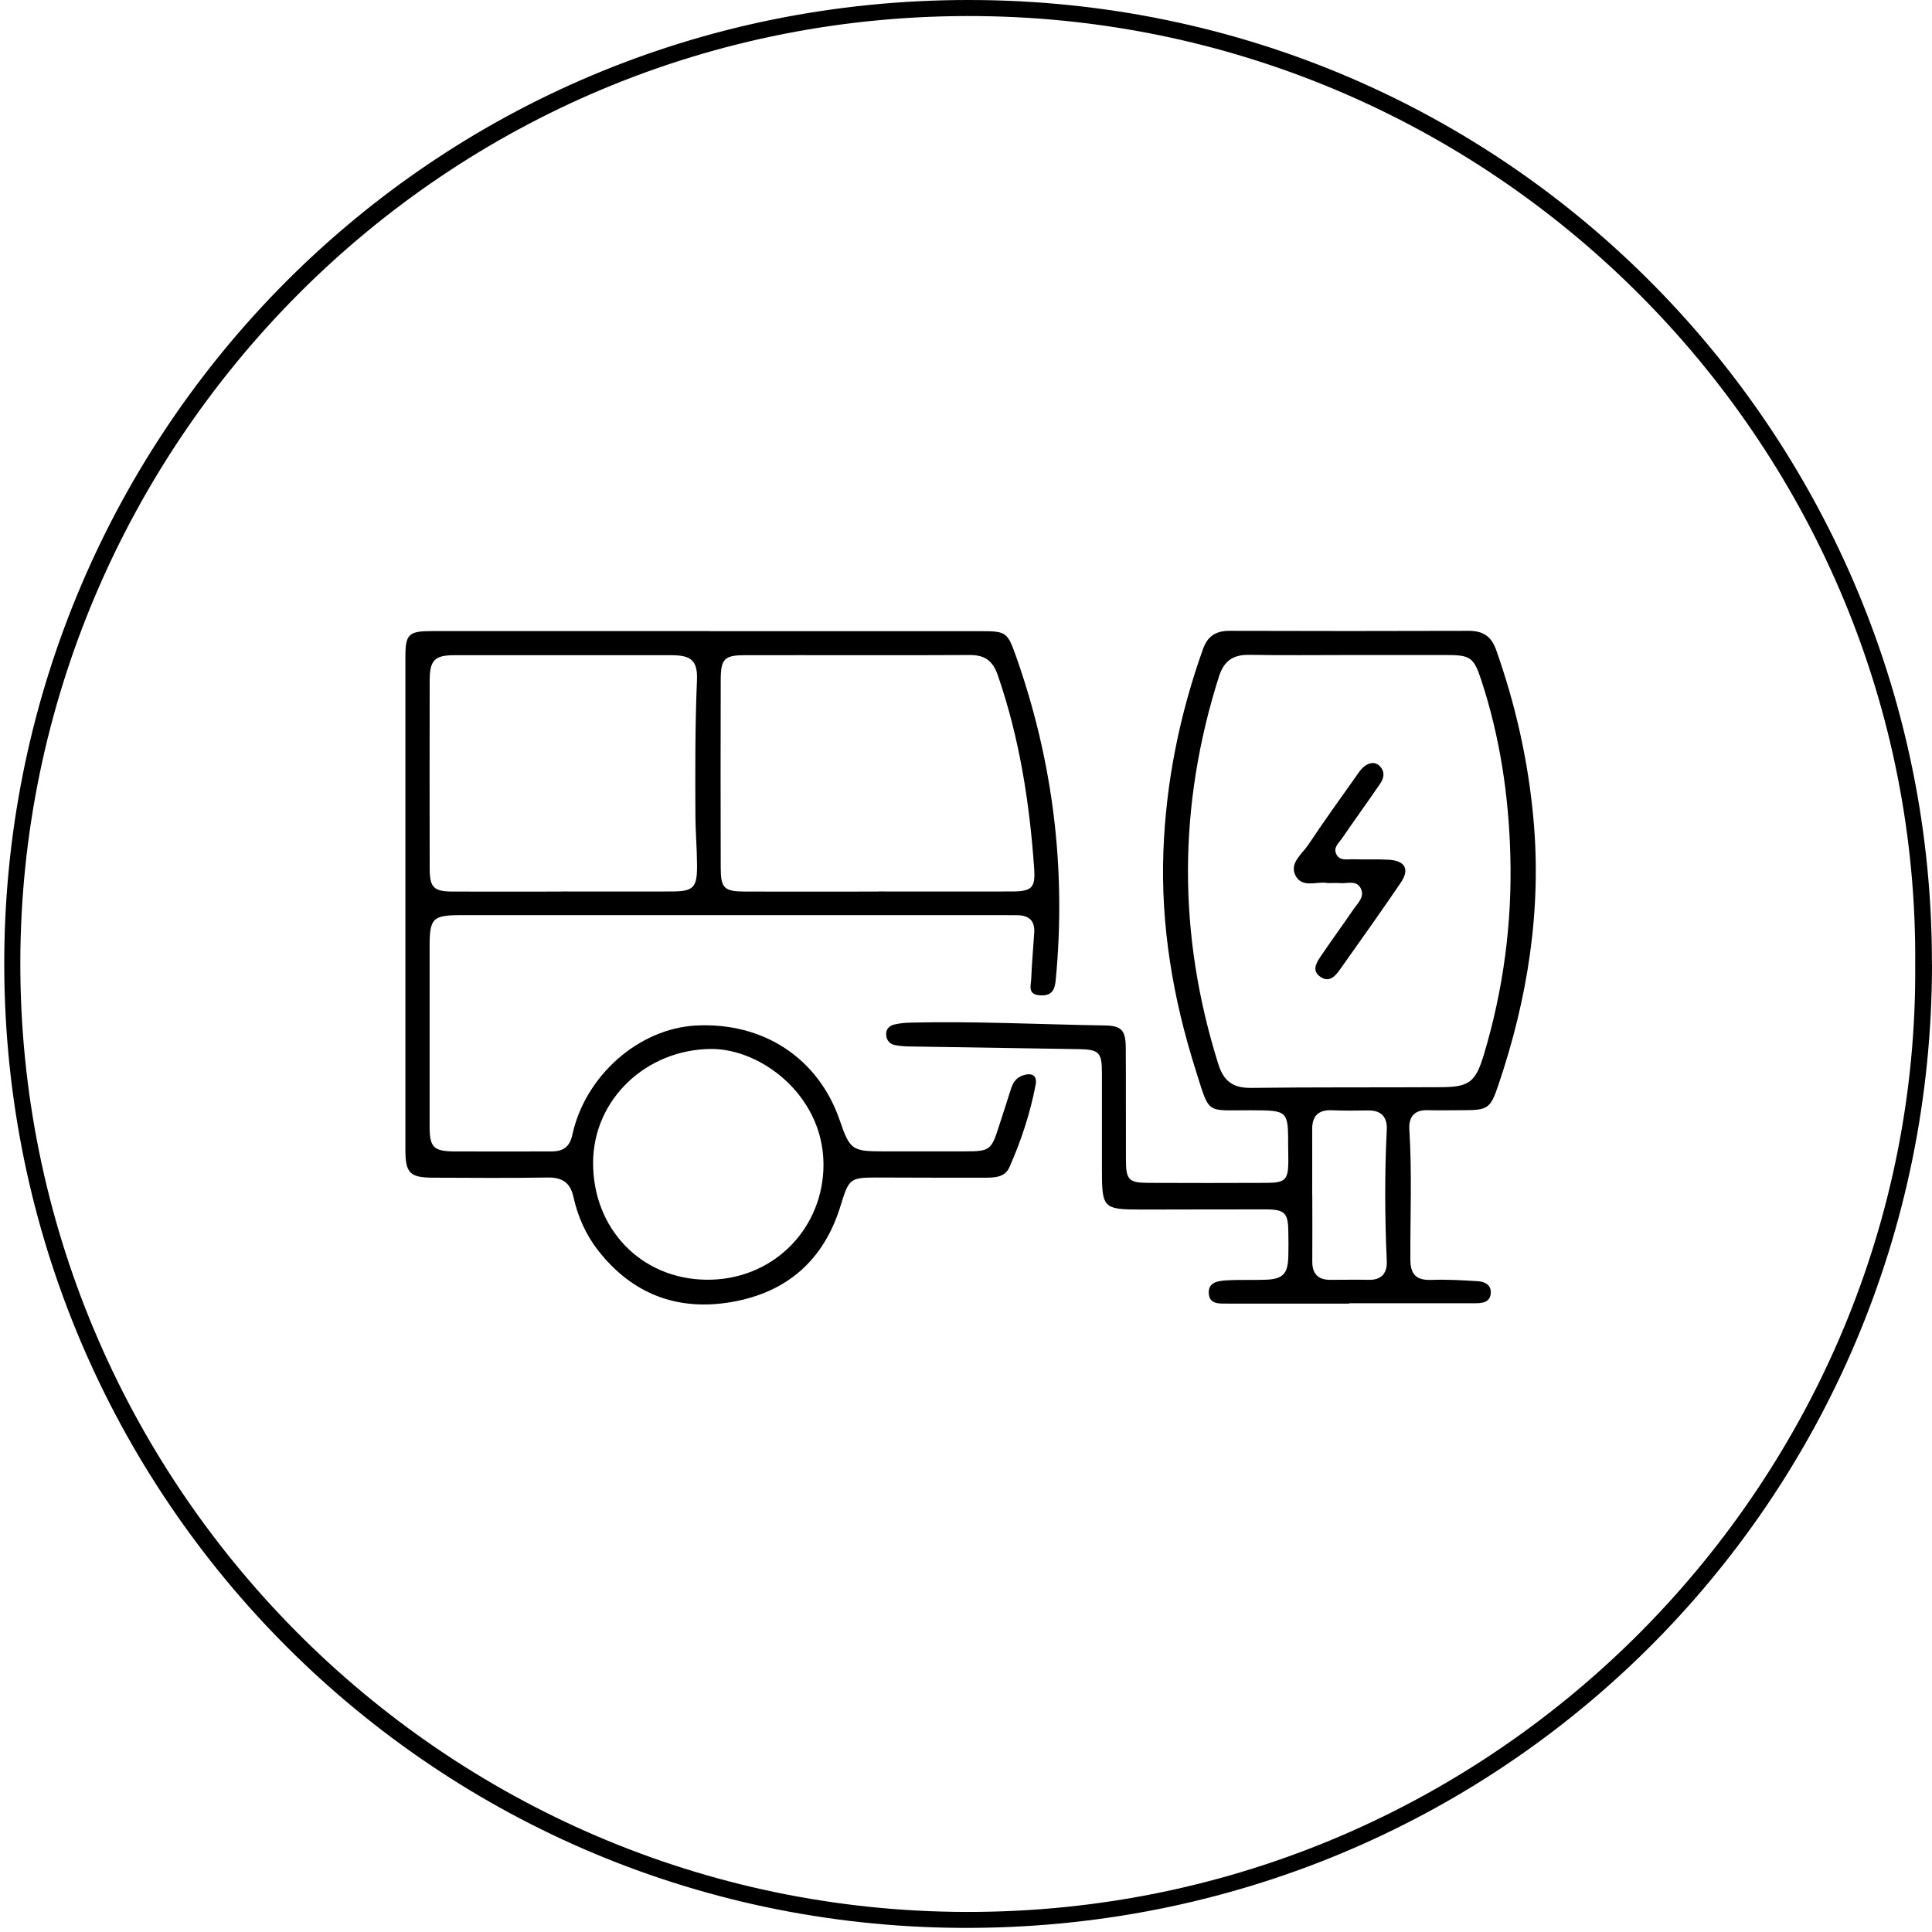
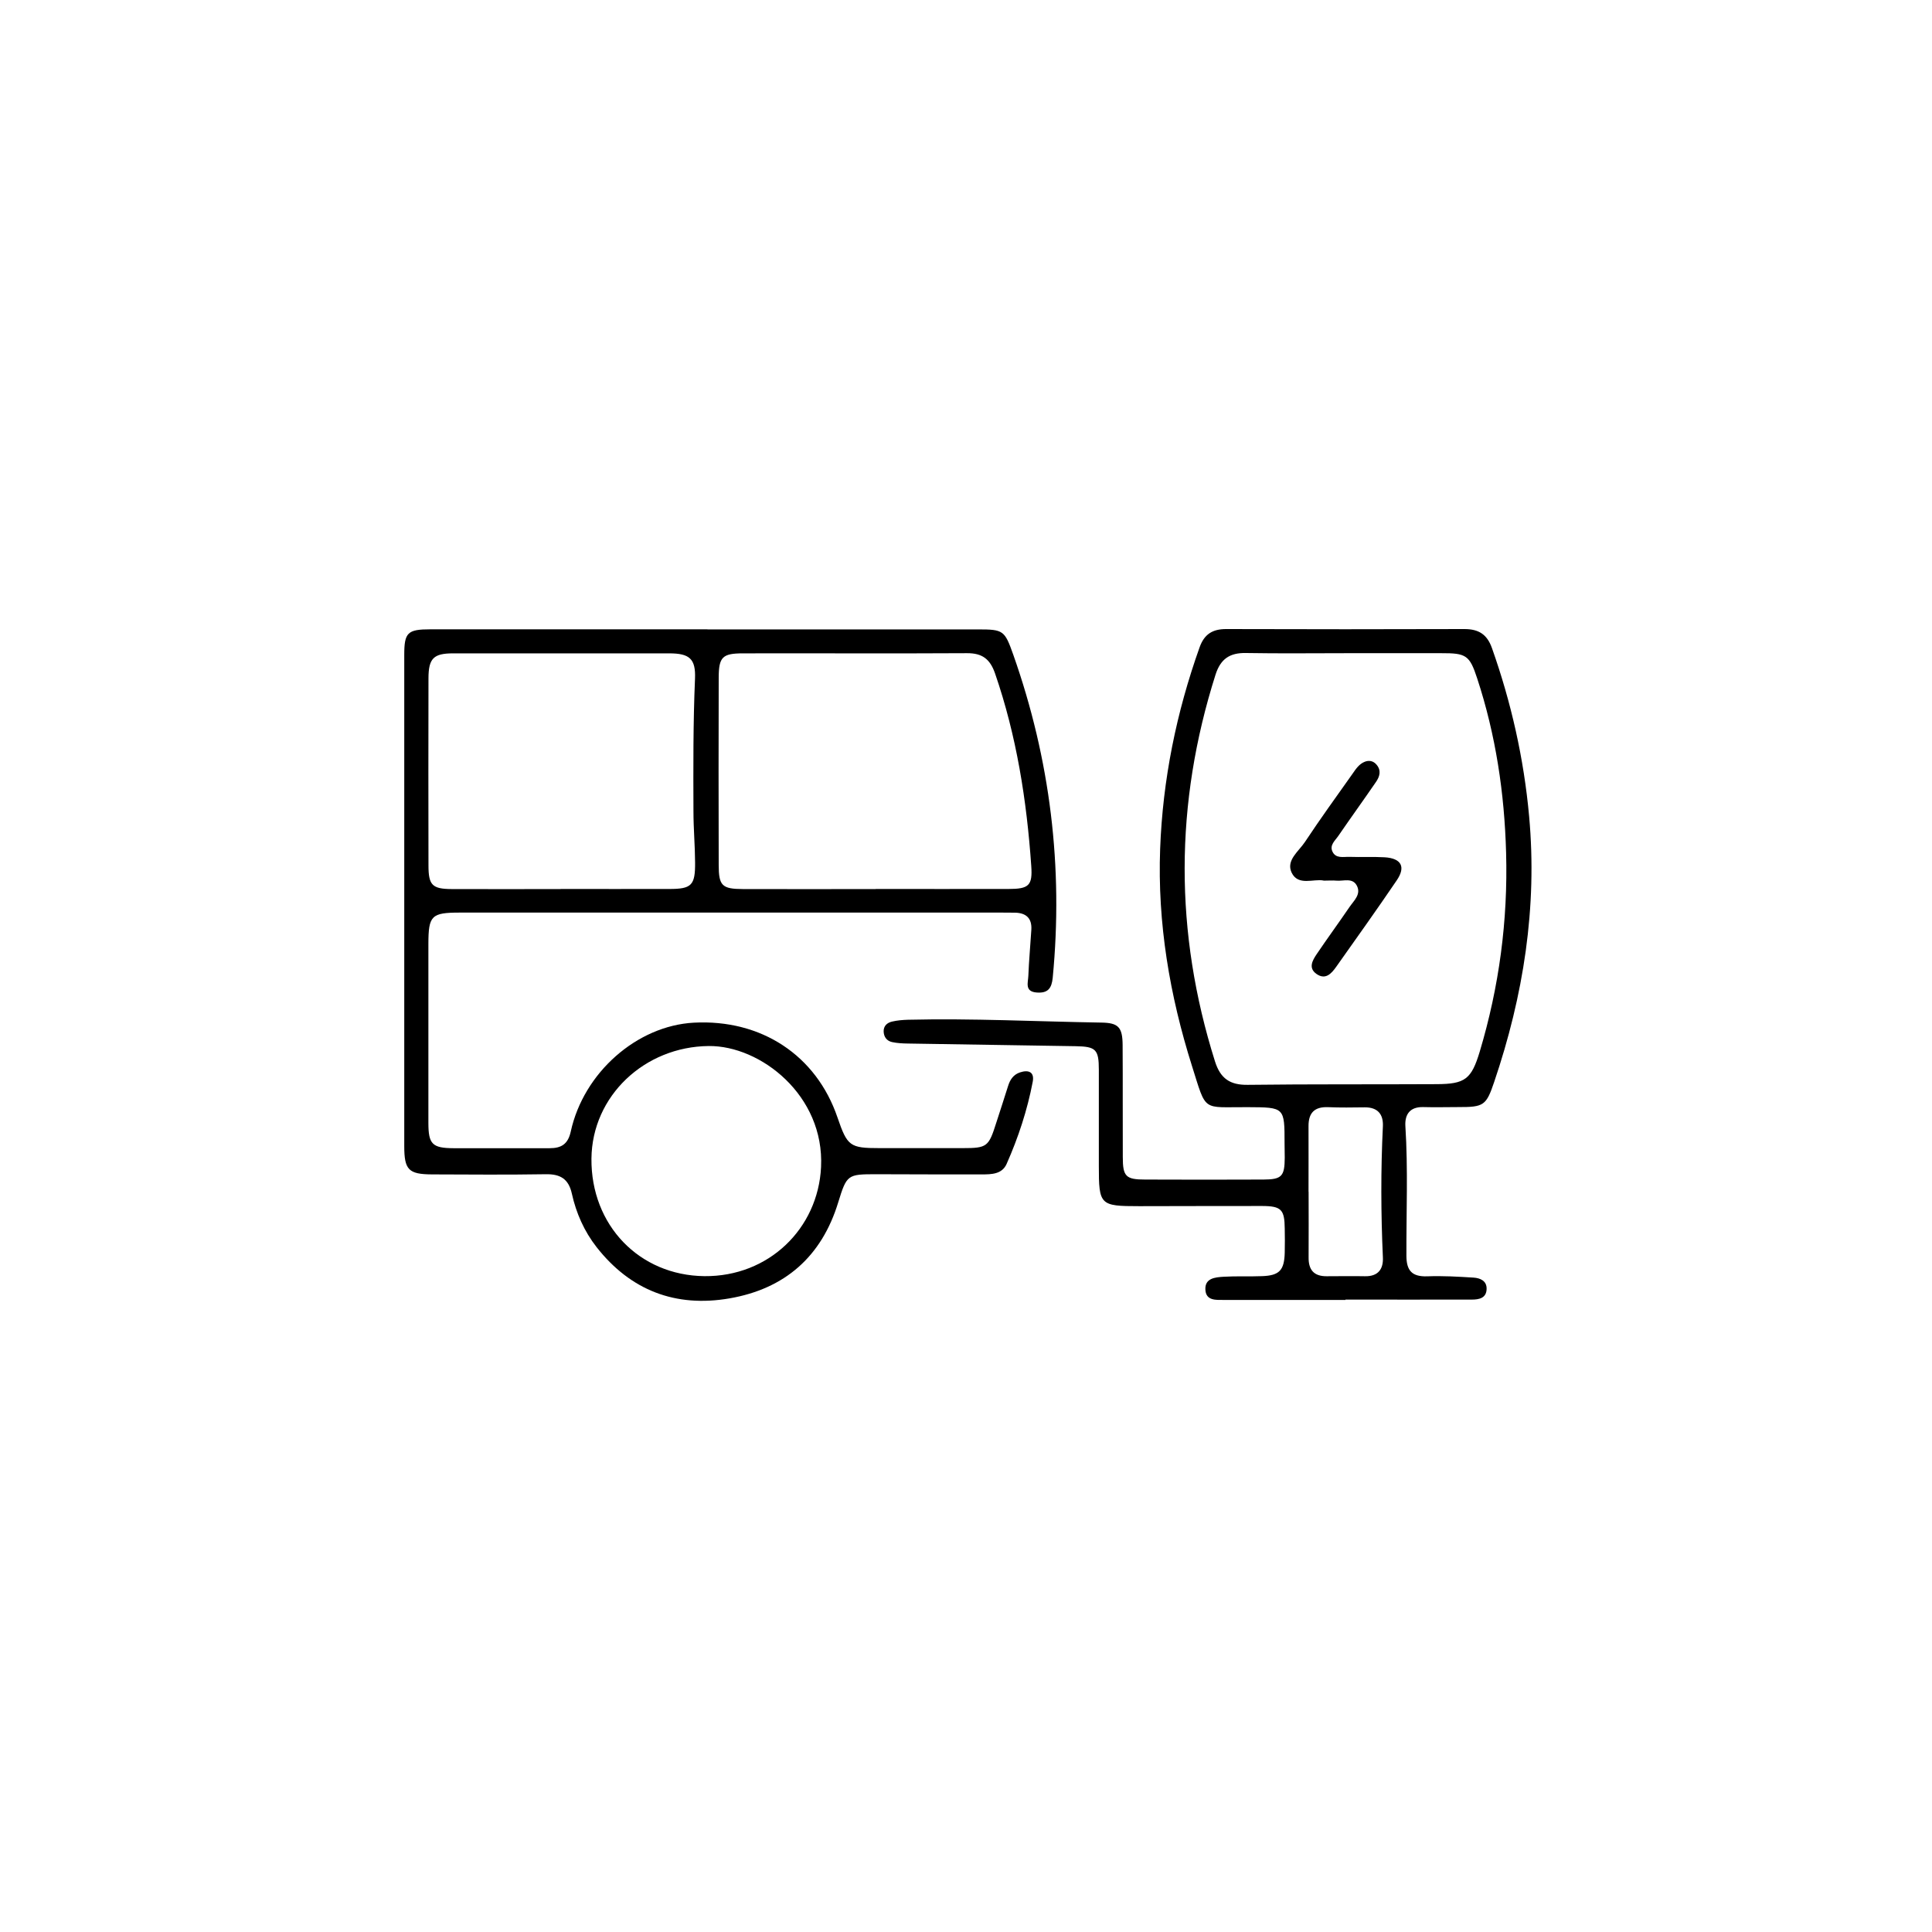
- <svg xmlns="http://www.w3.org/2000/svg" id="Layer_1" viewBox="0 0 224.37 224.37">
-   <path d="M224.37,111.99c-.02,62.22-50.2,112.29-112.85,111.9C49.35,223.51-.15,172.67.5,110.7,1.13,50.31,49.82-.03,112.53,0c63.21.03,111.98,51.32,111.83,111.99ZM222.42,112.05c.49-59.65-47.98-109.51-108.67-110.18C51.24,1.18,2.49,52.01,2.36,111.67c-.13,60.44,48.95,110.27,109.89,110.37,61.88.1,110.62-50.62,110.17-109.99Z" />
-   <path d="M82.39,73.3c10.5,0,21,0,31.5,0,2.97,0,3.11.11,4.12,2.96,4.3,12.19,5.83,24.72,4.59,37.6-.12,1.22-.54,1.82-1.84,1.73-1.46-.1-1.03-1.15-1-1.93.07-1.8.24-3.59.35-5.39.08-1.33-.61-1.95-1.89-1.98-.5-.01-.99-.01-1.49-.01-21.06,0-42.12,0-63.19,0-3.29,0-3.64.35-3.65,3.61,0,6.96,0,13.92,0,20.88,0,2.48.45,2.94,2.94,2.95,3.73.02,7.46-.01,11.18,0,1.36,0,2.14-.47,2.46-1.94,1.5-6.87,7.71-12.32,14.33-12.68,7.86-.42,14.26,3.8,16.73,11.03,1.15,3.36,1.44,3.58,4.9,3.58,3.23,0,6.46,0,9.69,0,2.84,0,3.02-.16,3.9-2.94.45-1.42.93-2.83,1.37-4.26.23-.76.62-1.36,1.4-1.62,1-.33,1.7-.05,1.48,1.1-.63,3.3-1.68,6.49-3.04,9.56-.54,1.21-1.77,1.22-2.91,1.22-4.1,0-8.2,0-12.3-.02-3.31,0-3.41.05-4.4,3.27-1.93,6.33-6.23,10.08-12.67,11.19-6.27,1.08-11.52-.92-15.48-5.98-1.43-1.83-2.37-3.95-2.87-6.21-.38-1.73-1.35-2.3-3.04-2.27-4.41.07-8.82.04-13.23.02-2.75-.01-3.25-.53-3.25-3.29,0-19.07,0-38.15,0-57.22,0-2.6.38-2.97,3.06-2.97,10.75,0,21.5,0,32.25,0ZM101.98,103.53c5.15,0,10.31.01,15.46,0,2.39,0,2.82-.4,2.66-2.68-.53-7.64-1.71-15.16-4.22-22.43-.58-1.67-1.49-2.36-3.26-2.35-8.69.05-17.39,0-26.08.02-2.41,0-2.83.42-2.84,2.83-.02,7.27-.02,14.53,0,21.8,0,2.44.39,2.81,2.82,2.82,5.15.02,10.31,0,15.46,0ZM65.28,103.53c4.23,0,8.45.01,12.68,0,2.58,0,3.01-.43,2.99-3.07-.01-1.99-.19-3.97-.19-5.95-.02-5.15-.04-10.31.18-15.46.1-2.34-.65-2.96-3.01-2.96-8.39,0-16.78,0-25.16,0-2.27,0-2.86.58-2.87,2.88-.02,7.27-.01,14.54,0,21.81,0,2.3.43,2.75,2.71,2.76,4.22.02,8.45,0,12.68,0ZM82.04,148.62c7.49.07,13.23-5.54,13.58-12.7.41-8.37-7.07-14.16-13.08-14.1-7.47.07-13.59,5.81-13.66,13.11-.07,7.75,5.57,13.61,13.16,13.69Z" />
-   <path d="M156.71,151.39c-4.72,0-9.44,0-14.16,0-.92,0-2.09.11-2.17-1.17-.09-1.37,1.14-1.47,2.12-1.53,1.49-.09,2.98-.01,4.47-.07,2.03-.07,2.6-.68,2.65-2.75.02-.93.02-1.86,0-2.79-.02-2.21-.4-2.62-2.61-2.63-4.78-.01-9.56.02-14.35.02-4.57,0-4.69-.13-4.69-4.7,0-3.73,0-7.45,0-11.18,0-2.37-.34-2.71-2.69-2.75-6.52-.11-13.04-.2-19.55-.31-.62-.01-1.24-.04-1.84-.17-.6-.13-.95-.58-.98-1.21-.03-.67.41-1.05.99-1.18.6-.14,1.22-.19,1.84-.21,7.51-.18,15.02.21,22.53.33,1.98.03,2.46.54,2.47,2.63.03,4.35,0,8.7.02,13.04,0,2.26.36,2.61,2.6,2.61,4.6.02,9.19.02,13.79,0,2.12-.01,2.46-.38,2.47-2.54,0-.56-.02-1.12-.02-1.68,0-4.21,0-4.19-4.3-4.21-5.36-.03-4.76.65-6.48-4.79-2.6-8.22-4.03-16.66-3.71-25.3.3-8.05,1.89-15.88,4.6-23.48.55-1.53,1.52-2.11,3.08-2.11,9.25.03,18.51.03,27.76,0,1.67,0,2.64.63,3.2,2.21,2.25,6.35,3.72,12.88,4.33,19.58.97,10.62-.66,20.91-4.07,30.96-.92,2.73-1.21,2.93-4.15,2.92-1.37,0-2.73.04-4.1,0-1.55-.04-2.17.84-2.09,2.21.32,5.03.1,10.06.12,15.09,0,1.75.65,2.47,2.43,2.41,1.79-.07,3.6.04,5.39.15.76.05,1.54.36,1.52,1.31-.02,1.08-.87,1.25-1.72,1.25-4.91.01-9.81,0-14.72,0v.02ZM156.86,76.07c-3.91,0-7.83.05-11.74-.02-1.9-.04-2.97.68-3.56,2.52-4.77,15.02-4.8,30.01-.06,45.05.63,1.99,1.75,2.75,3.81,2.72,7.33-.09,14.66-.04,21.99-.08,3.32-.01,4.06-.57,5.03-3.79,2.26-7.55,3.29-15.26,3.07-23.16-.19-6.93-1.2-13.71-3.37-20.31-.88-2.7-1.29-2.94-4.18-2.93-3.67,0-7.33,0-11,0ZM152.4,138.8c0,2.54.02,5.09,0,7.63-.02,1.46.62,2.21,2.1,2.2,1.49,0,2.98-.03,4.46,0,1.54.03,2.16-.83,2.09-2.21-.23-5.08-.25-10.16,0-15.24.07-1.4-.59-2.23-2.11-2.22-1.43.02-2.85.04-4.28-.02-1.59-.06-2.28.68-2.27,2.22.01,2.54,0,5.09,0,7.63Z" />
-   <path d="M154.15,102.55c-1.16-.24-2.97.67-3.73-.93-.67-1.43.83-2.47,1.55-3.56,1.78-2.69,3.68-5.31,5.54-7.94.39-.56.77-1.15,1.44-1.41.52-.2,1-.08,1.35.33.6.69.38,1.41-.07,2.05-1.44,2.1-2.93,4.16-4.37,6.26-.37.54-1.03,1.06-.69,1.81.39.86,1.28.61,1.99.63,1.36.05,2.74-.03,4.1.05,1.94.12,2.48,1.11,1.4,2.69-2.3,3.39-4.68,6.72-7.05,10.07-.56.79-1.25,1.56-2.3.82-.97-.69-.46-1.57.03-2.3,1.25-1.85,2.57-3.65,3.83-5.5.51-.74,1.38-1.48.84-2.49-.51-.95-1.56-.49-2.39-.57-.43-.04-.87,0-1.48,0Z" />
+ <svg xmlns="http://www.w3.org/2000/svg" width="225" height="225" viewBox="0 0 225 225" fill="none">
+   <path d="M82.39 73.3C92.89 73.3 103.39 73.3 113.89 73.3C116.86 73.3 117 73.41 118.01 76.26C122.31 88.45 123.84 100.98 122.6 113.86C122.48 115.08 122.06 115.68 120.76 115.59C119.3 115.49 119.73 114.44 119.76 113.66C119.83 111.86 120 110.07 120.11 108.27C120.19 106.94 119.5 106.32 118.22 106.29C117.72 106.28 117.23 106.28 116.73 106.28C95.67 106.28 74.61 106.28 53.54 106.28C50.25 106.28 49.9 106.63 49.89 109.89C49.89 116.85 49.89 123.81 49.89 130.77C49.89 133.25 50.34 133.71 52.83 133.72C56.56 133.74 60.29 133.71 64.01 133.72C65.37 133.72 66.15 133.25 66.47 131.78C67.97 124.91 74.18 119.46 80.8 119.1C88.66 118.68 95.06 122.9 97.53 130.13C98.68 133.49 98.97 133.71 102.43 133.71C105.66 133.71 108.89 133.71 112.12 133.71C114.96 133.71 115.14 133.55 116.02 130.77C116.47 129.35 116.95 127.94 117.39 126.51C117.62 125.75 118.01 125.15 118.79 124.89C119.79 124.56 120.49 124.84 120.27 125.99C119.64 129.29 118.59 132.48 117.23 135.55C116.69 136.76 115.46 136.77 114.32 136.77C110.22 136.77 106.12 136.77 102.02 136.75C98.71 136.75 98.61 136.8 97.62 140.02C95.69 146.35 91.39 150.1 84.95 151.21C78.68 152.29 73.43 150.29 69.47 145.23C68.04 143.4 67.1 141.28 66.6 139.02C66.22 137.29 65.25 136.72 63.56 136.75C59.15 136.82 54.74 136.79 50.33 136.77C47.58 136.76 47.08 136.24 47.08 133.48C47.08 114.41 47.08 95.33 47.08 76.26C47.08 73.66 47.46 73.29 50.14 73.29C60.89 73.29 71.64 73.29 82.39 73.29V73.3ZM101.98 103.53C107.13 103.53 112.29 103.54 117.44 103.53C119.83 103.53 120.26 103.13 120.1 100.85C119.57 93.21 118.39 85.69 115.88 78.42C115.3 76.75 114.39 76.06 112.62 76.07C103.93 76.12 95.23 76.07 86.54 76.09C84.13 76.09 83.71 76.51 83.7 78.92C83.68 86.19 83.68 93.45 83.7 100.72C83.7 103.16 84.09 103.53 86.52 103.54C91.67 103.56 96.83 103.54 101.98 103.54V103.53ZM65.28 103.53C69.51 103.53 73.73 103.54 77.96 103.53C80.54 103.53 80.97 103.1 80.95 100.46C80.94 98.47 80.76 96.49 80.76 94.51C80.74 89.36 80.72 84.2 80.94 79.05C81.04 76.71 80.29 76.09 77.93 76.09C69.54 76.09 61.15 76.09 52.77 76.09C50.5 76.09 49.91 76.67 49.9 78.97C49.88 86.24 49.89 93.51 49.9 100.78C49.9 103.08 50.33 103.53 52.61 103.54C56.83 103.56 61.06 103.54 65.29 103.54L65.28 103.53ZM82.04 148.62C89.53 148.69 95.27 143.08 95.62 135.92C96.03 127.55 88.55 121.76 82.54 121.82C75.07 121.89 68.95 127.63 68.88 134.93C68.81 142.68 74.45 148.54 82.04 148.62Z" fill="black" />
+   <path d="M156.71 151.39C151.99 151.39 147.27 151.39 142.55 151.39C141.63 151.39 140.46 151.5 140.38 150.22C140.29 148.85 141.52 148.75 142.5 148.69C143.99 148.6 145.48 148.68 146.97 148.62C149 148.55 149.57 147.94 149.62 145.87C149.64 144.94 149.64 144.01 149.62 143.08C149.6 140.87 149.22 140.46 147.01 140.45C142.23 140.44 137.45 140.47 132.66 140.47C128.09 140.47 127.97 140.34 127.97 135.77C127.97 132.04 127.97 128.32 127.97 124.59C127.97 122.22 127.63 121.88 125.28 121.84C118.76 121.73 112.24 121.64 105.73 121.53C105.11 121.52 104.49 121.49 103.89 121.36C103.29 121.23 102.94 120.78 102.91 120.15C102.88 119.48 103.32 119.1 103.9 118.97C104.5 118.83 105.12 118.78 105.74 118.76C113.25 118.58 120.76 118.97 128.27 119.09C130.25 119.12 130.73 119.63 130.74 121.72C130.77 126.07 130.74 130.42 130.76 134.76C130.76 137.02 131.12 137.37 133.36 137.37C137.96 137.39 142.55 137.39 147.15 137.37C149.27 137.36 149.61 136.99 149.62 134.83C149.62 134.27 149.6 133.71 149.6 133.15C149.6 128.94 149.6 128.96 145.3 128.94C139.94 128.91 140.54 129.59 138.82 124.15C136.22 115.93 134.79 107.49 135.11 98.85C135.41 90.8 137 82.97 139.71 75.37C140.26 73.84 141.23 73.26 142.79 73.26C152.04 73.29 161.3 73.29 170.55 73.26C172.22 73.26 173.19 73.89 173.75 75.47C176 81.82 177.47 88.35 178.08 95.05C179.05 105.67 177.42 115.96 174.01 126.01C173.09 128.74 172.8 128.94 169.86 128.93C168.49 128.93 167.13 128.97 165.76 128.93C164.21 128.89 163.59 129.77 163.67 131.14C163.99 136.17 163.77 141.2 163.79 146.23C163.79 147.98 164.44 148.7 166.22 148.64C168.01 148.57 169.82 148.68 171.61 148.79C172.37 148.84 173.15 149.15 173.13 150.1C173.11 151.18 172.26 151.35 171.41 151.35C166.5 151.36 161.6 151.35 156.69 151.35V151.37L156.71 151.39ZM156.86 76.07C152.95 76.07 149.03 76.12 145.12 76.05C143.22 76.01 142.15 76.73 141.56 78.57C136.79 93.59 136.76 108.58 141.5 123.62C142.13 125.61 143.25 126.37 145.31 126.34C152.64 126.25 159.97 126.3 167.3 126.26C170.62 126.25 171.36 125.69 172.33 122.47C174.59 114.92 175.62 107.21 175.4 99.31C175.21 92.38 174.2 85.6 172.03 79C171.15 76.3 170.74 76.06 167.85 76.07C164.18 76.07 160.52 76.07 156.85 76.07H156.86ZM152.4 138.8C152.4 141.34 152.42 143.89 152.4 146.43C152.38 147.89 153.02 148.64 154.5 148.63C155.99 148.63 157.48 148.6 158.96 148.63C160.5 148.66 161.12 147.8 161.05 146.42C160.82 141.34 160.8 136.26 161.05 131.18C161.12 129.78 160.46 128.95 158.94 128.96C157.51 128.98 156.09 129 154.66 128.94C153.07 128.88 152.38 129.62 152.39 131.16C152.4 133.7 152.39 136.25 152.39 138.79L152.4 138.8Z" fill="black" />
+   <path d="M154.15 102.55C152.99 102.31 151.18 103.22 150.42 101.62C149.75 100.19 151.25 99.15 151.97 98.06C153.75 95.37 155.65 92.75 157.51 90.12C157.9 89.56 158.28 88.97 158.95 88.71C159.47 88.51 159.95 88.63 160.3 89.04C160.9 89.73 160.68 90.45 160.23 91.09C158.79 93.19 157.3 95.25 155.86 97.35C155.49 97.89 154.83 98.41 155.17 99.16C155.56 100.02 156.45 99.77 157.16 99.79C158.52 99.84 159.9 99.76 161.26 99.84C163.2 99.96 163.74 100.95 162.66 102.53C160.36 105.92 157.98 109.25 155.61 112.6C155.05 113.39 154.36 114.16 153.31 113.42C152.34 112.73 152.85 111.85 153.34 111.12C154.59 109.27 155.91 107.47 157.17 105.62C157.68 104.88 158.55 104.14 158.01 103.13C157.5 102.18 156.45 102.64 155.62 102.56C155.19 102.52 154.75 102.56 154.14 102.56L154.15 102.55Z" fill="black" />
</svg>
